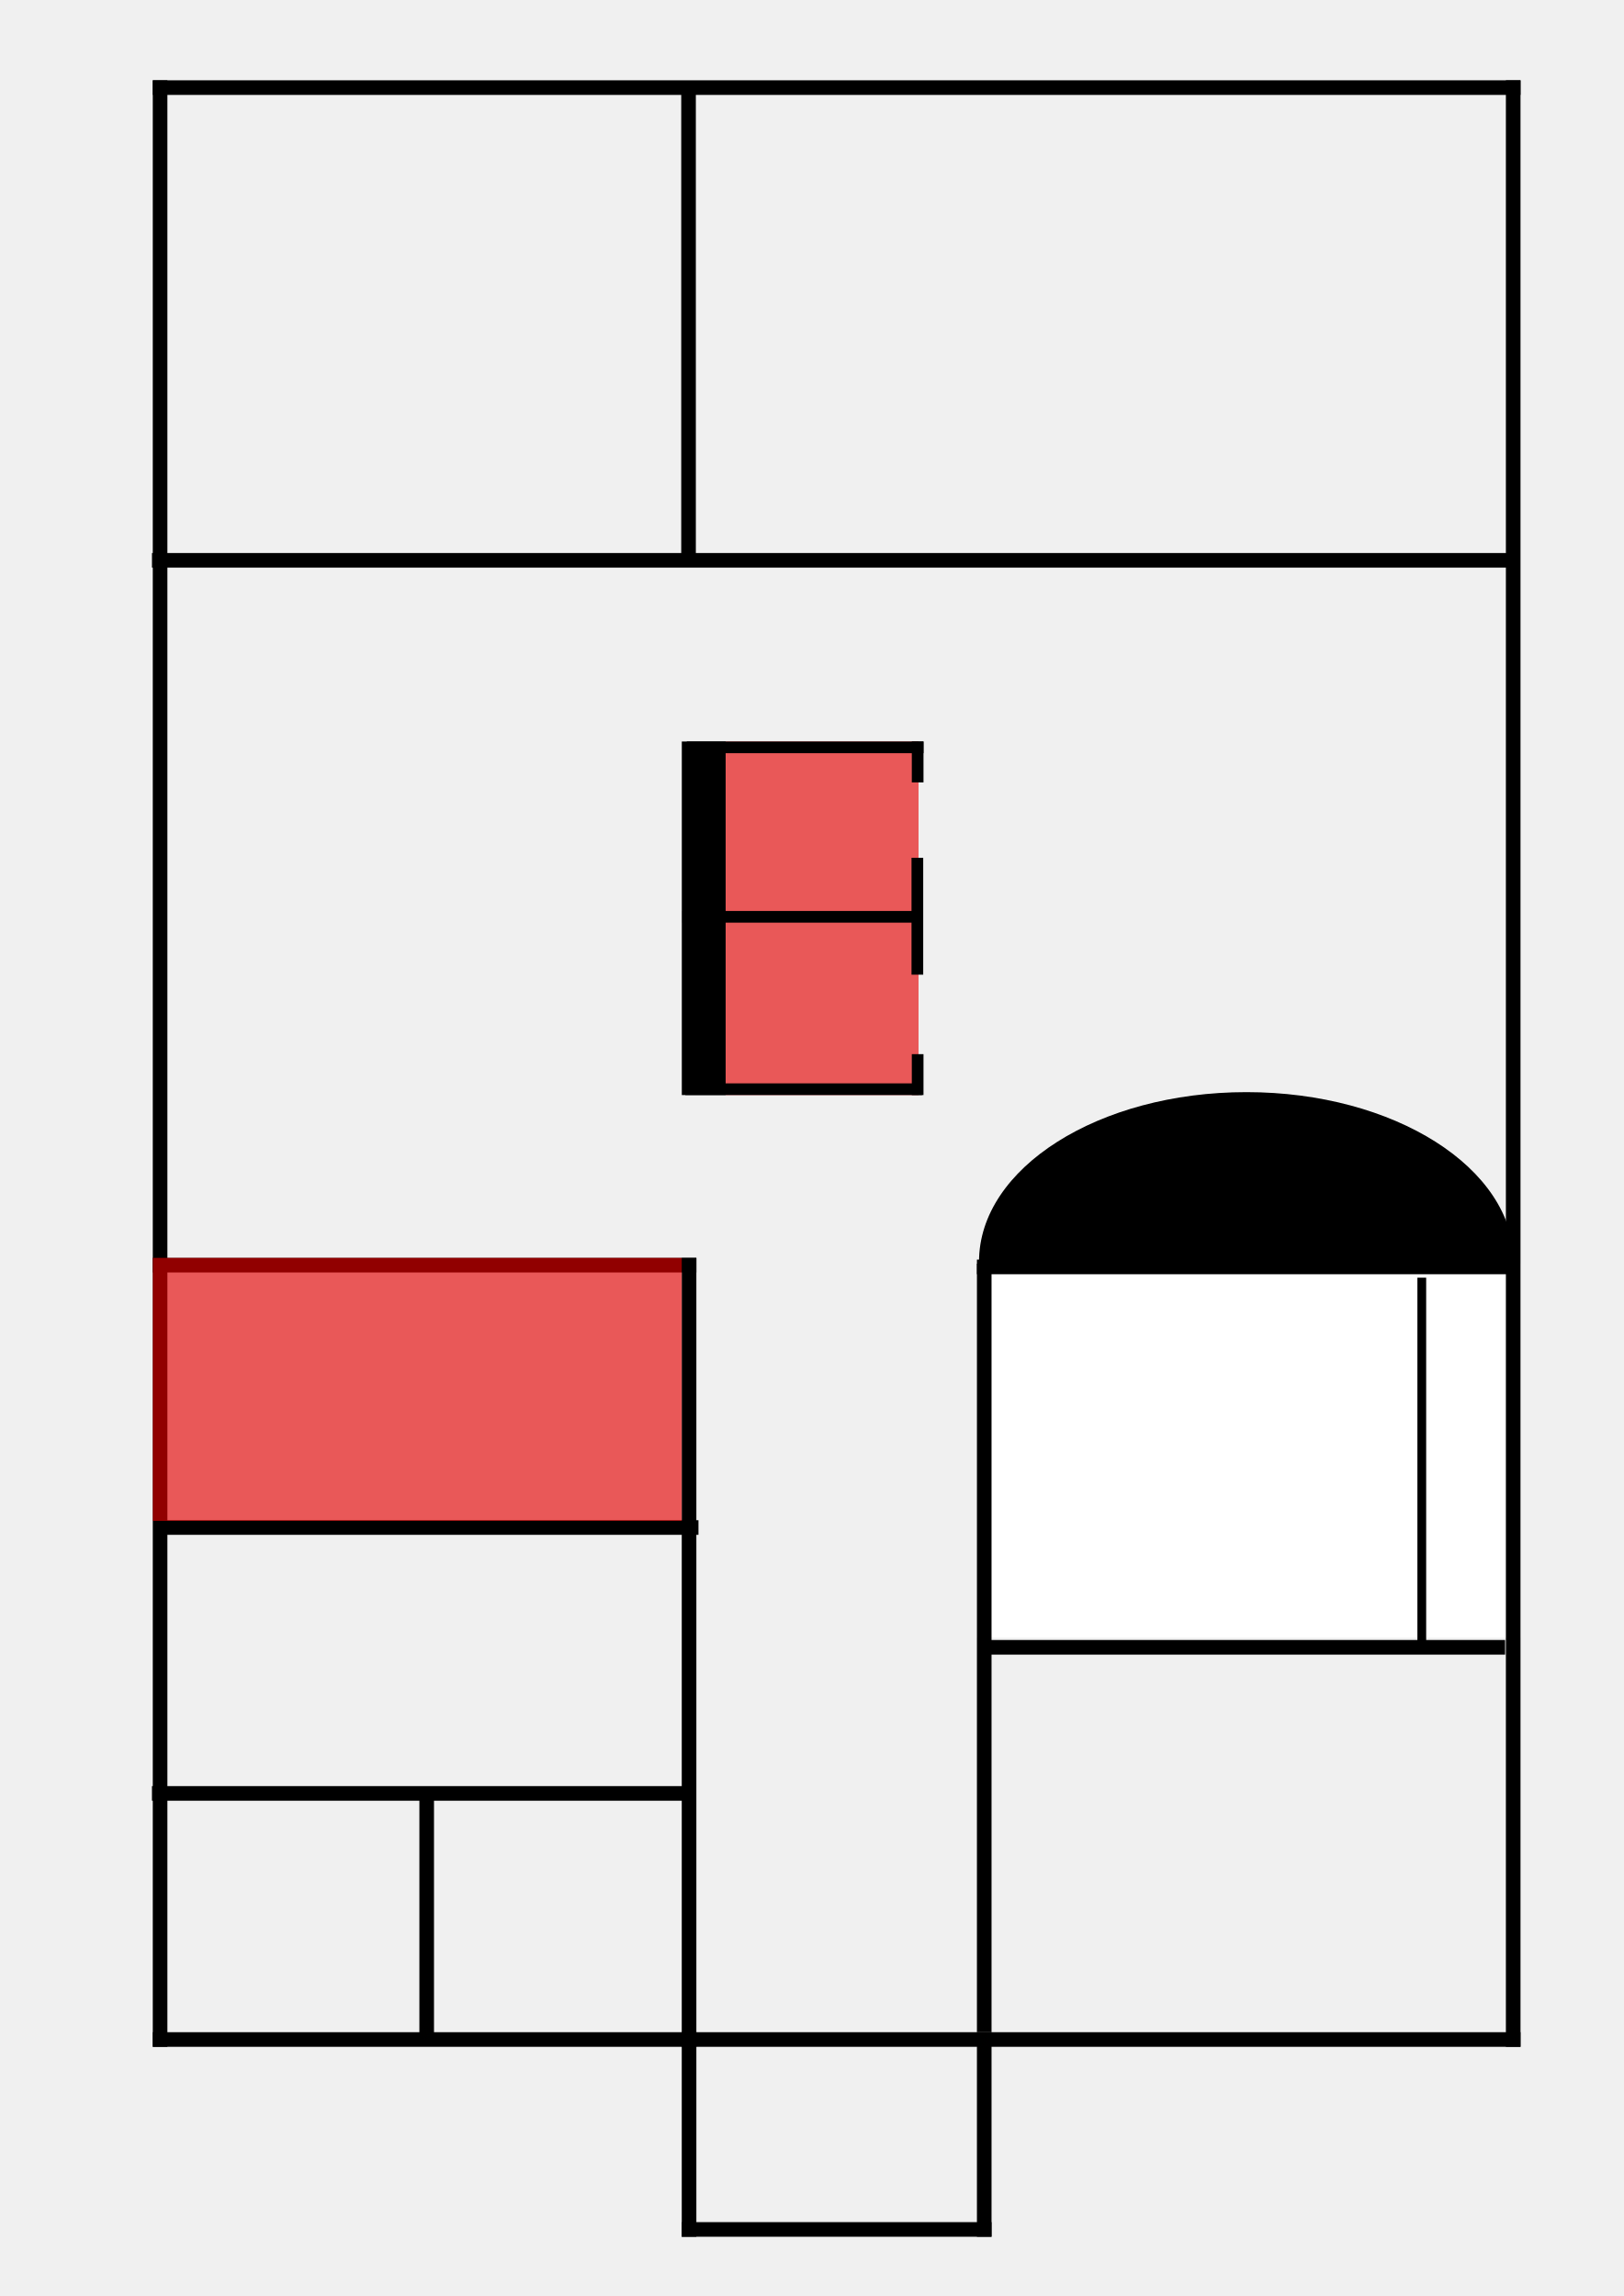
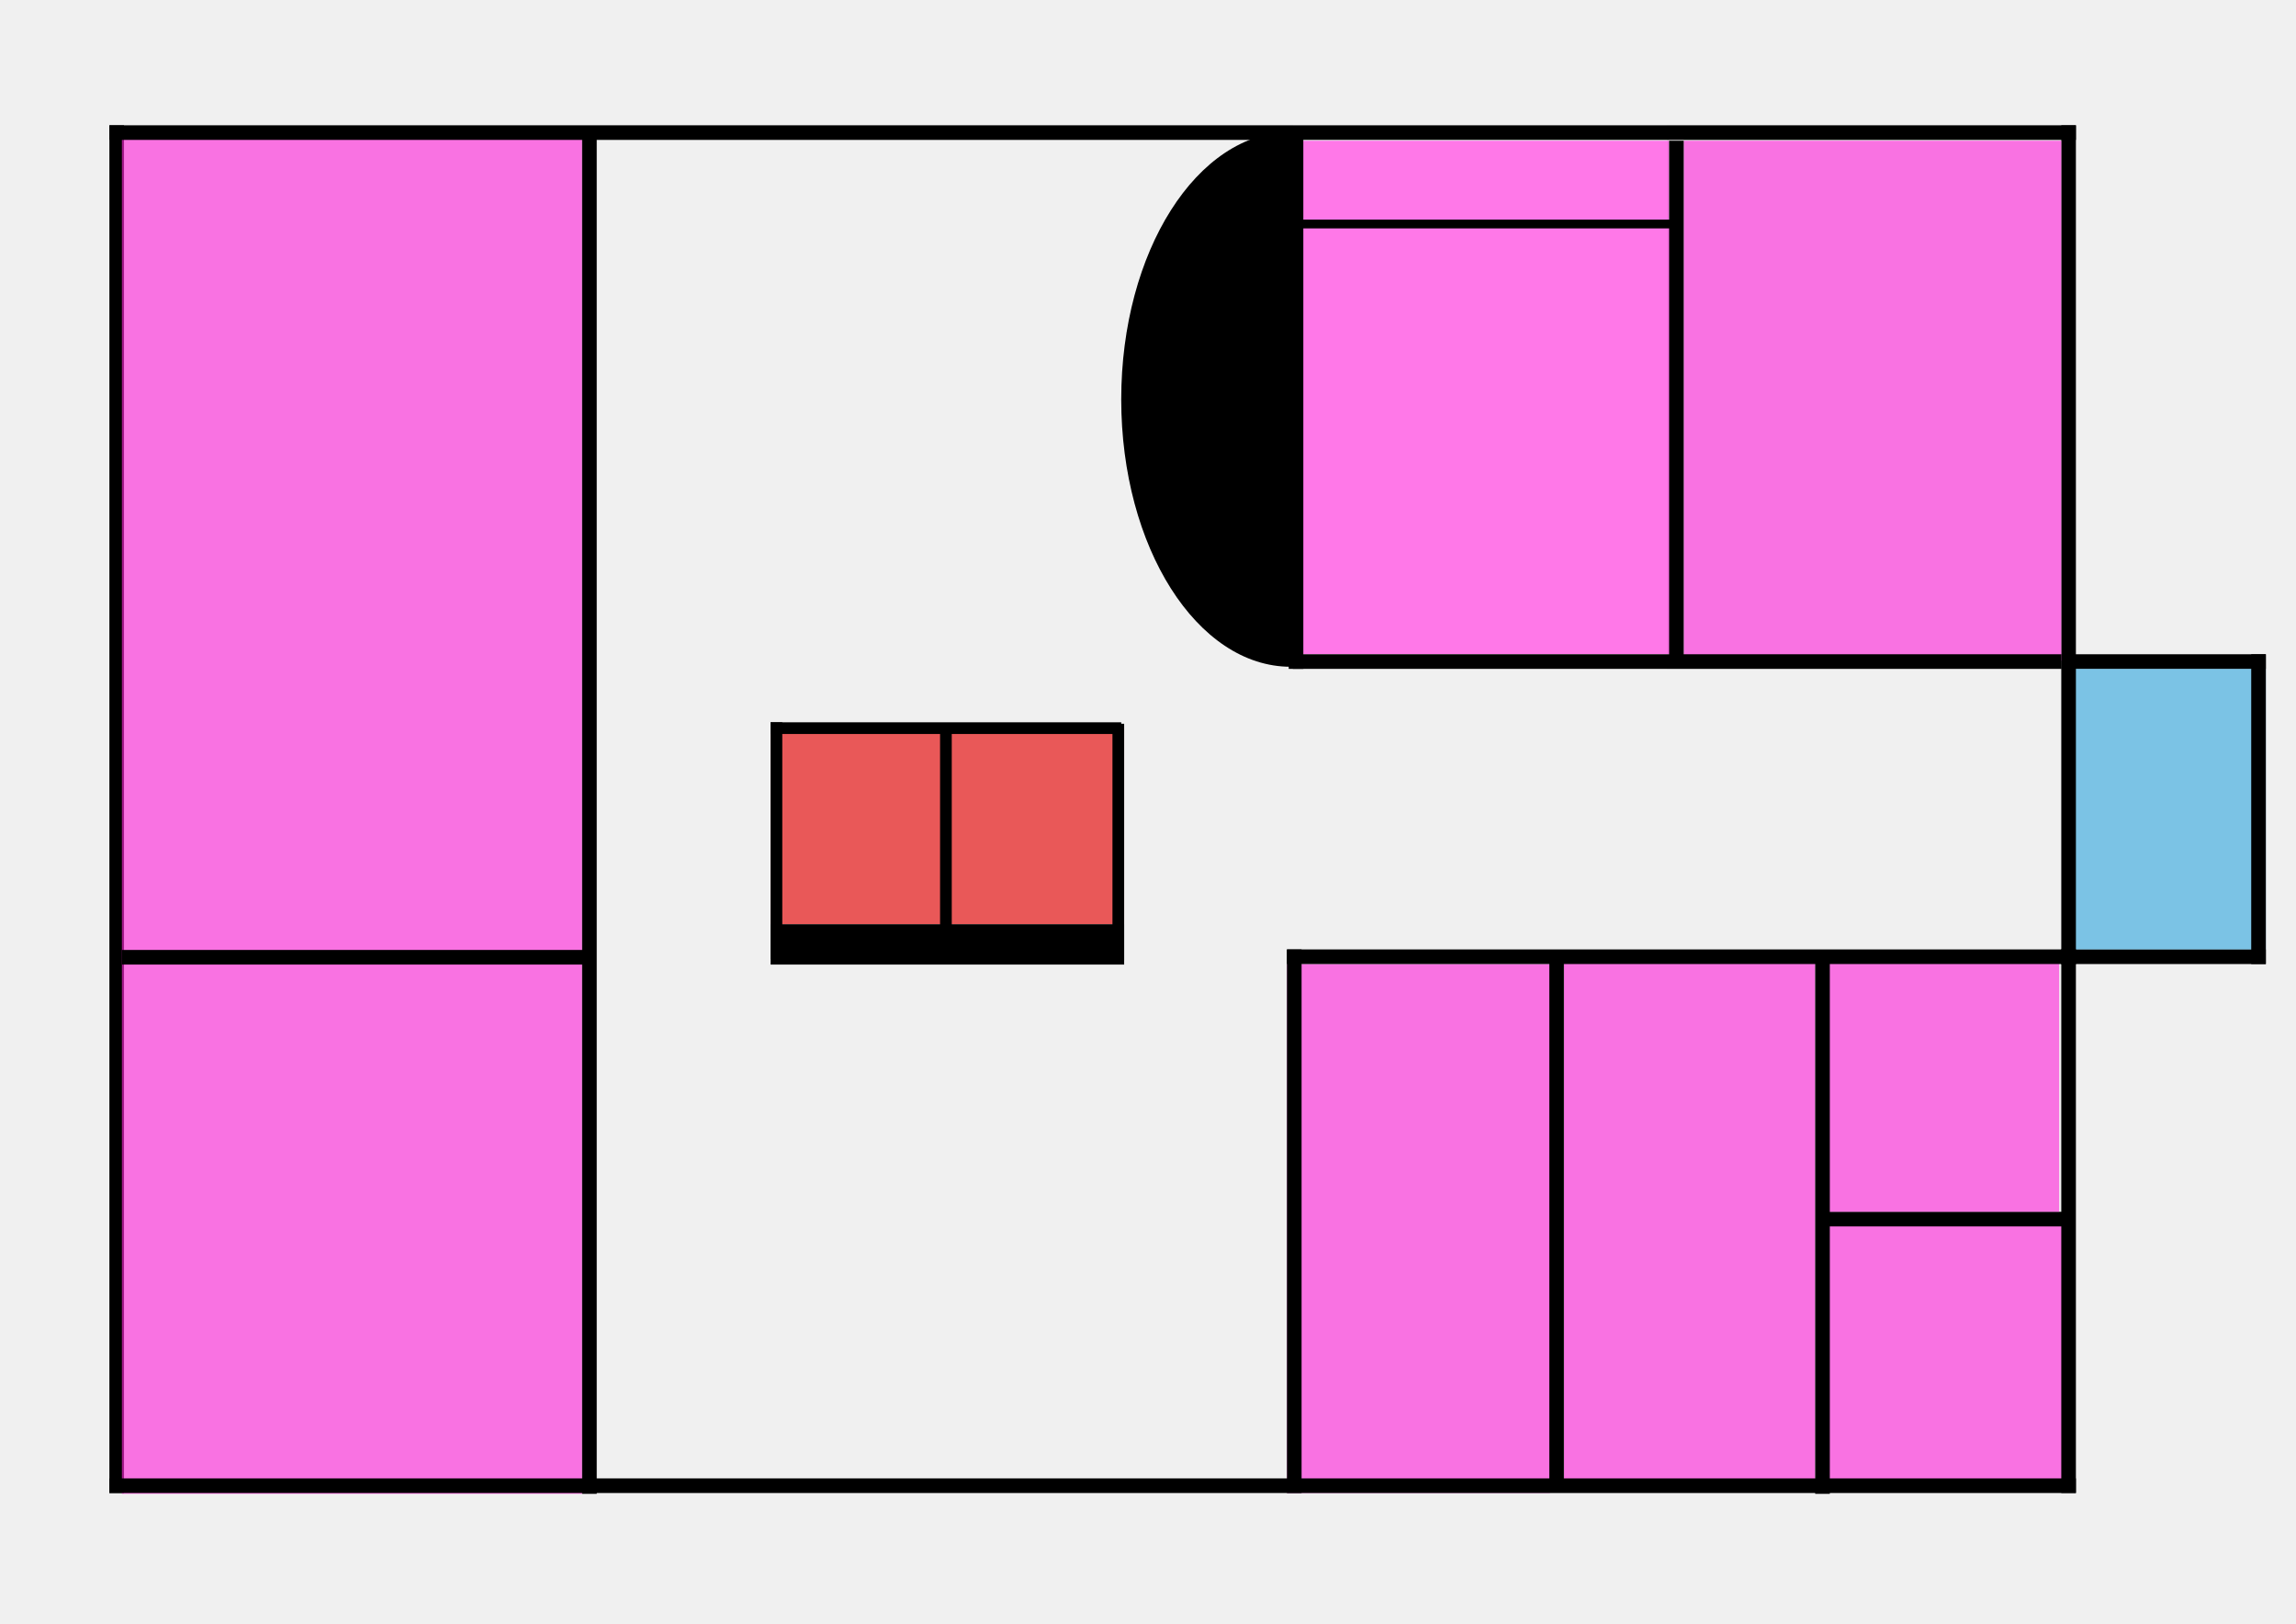
- <svg xmlns="http://www.w3.org/2000/svg" width="210mm" height="297mm" viewBox="0 0 210 297" version="1.1" id="svg8">
+ <svg xmlns="http://www.w3.org/2000/svg" width="297mm" height="210mm" viewBox="0 0 297 210" version="1.1" id="svg8">
  <defs id="defs2" />
-   <g id="layer1">
-     <ellipse id="path4067" cx="161.207" cy="163.196" rx="34.585" ry="21.923" style="stroke-width:0.297" />
-     <rect id="rect3728" width="176.893" height="1.89" x="19.761" y="10.388" style="stroke-width:0.263" />
-     <rect id="rect3728-6" width="254.378" height="1.89" x="10.388" y="-21.65" style="stroke-width:0.315" transform="rotate(90)" />
-     <rect id="rect3728-6-6" width="70.304" height="1.89" x="-90.064" y="-264.766" style="stroke-width:0.166" transform="scale(-1)" />
-     <rect id="rect3728-6-6-6" width="26.458" height="1.89" x="-289.335" y="88.174" style="stroke-width:0.102" transform="rotate(-90)" />
-     <rect id="rect3728-6-6-6-9" width="26.458" height="1.89" x="-289.335" y="126.35" style="stroke-width:0.102" transform="rotate(-90)" />
-     <rect id="rect3728-6-6-6-9-2" width="40.065" height="1.89" x="88.174" y="287.445" style="stroke-width:0.125" />
-     <rect id="rect3728-6-6-2" width="108.479" height="1.89" x="-196.653" y="-264.766" style="stroke-width:0.206" transform="scale(-1)" />
-     <rect id="rect4876" width="70.304" height="48.381" x="126.35" y="163.469" style="fill:#ffffff;stroke-width:0.305" />
-     <rect id="rect3728-6-6-2-8" width="254.378" height="1.89" x="10.388" y="-196.653" style="stroke-width:0.315" transform="rotate(90)" />
-     <rect id="rect3728-6-6-6-0" width="32.506" height="1.89" x="-264.494" y="54.24" style="stroke-width:0.113" transform="rotate(-90)" />
-     <rect id="rect3728-6-6-6-0-2" width="102.054" height="1.89" x="-264.766" y="88.174" style="stroke-width:0.2" transform="rotate(-90)" />
-     <rect id="rect3728-4" width="176.893" height="1.89" x="19.655" y="71.537" style="stroke-width:0.263" />
-     <rect id="rect3728-6-6-6-0-0" width="60.476" height="1.89" x="-72.482" y="88.106" style="stroke-width:0.154" transform="rotate(-90)" />
-     <rect id="rect3728-6-6-7" width="70.304" height="1.89" x="-89.958" y="-232.933" style="stroke-width:0.166" transform="scale(-1)" />
-     <rect id="rect3728-6-6-7-8" width="70.304" height="1.89" x="-90.336" y="-198.537" style="stroke-width:0.166" transform="scale(-1)" />
-     <rect id="rect3728-6-6-7-8-9" width="70.304" height="1.89" x="-90.064" y="-164.602" style="stroke-width:0.166" transform="scale(-1)" />
-     <rect id="rect3728-6-6-7-8-9-6" width="68.792" height="1.89" x="-195.142" y="-164.829" style="stroke-width:0.164" transform="scale(-1)" />
-     <rect id="rect3728-6-6-7-8-9-6-2" width="68.036" height="1.89" x="-194.658" y="-214.034" style="stroke-width:0.163" transform="scale(-1)" />
-     <rect id="rect3728-6-6-7-8-9-6-2-5" width="1.134" height="48.381" x="-184.452" y="-213.656" style="stroke-width:0.107" transform="scale(-1)" />
-     <rect id="rect3728-6-6-6-0-2-8" width="99.408" height="1.89" x="-262.876" y="126.35" style="stroke-width:0.197" transform="rotate(-90)" />
-     <rect style="fill:#e60000;stroke-width:0.231;fill-opacity:0.632" id="rect4878-5-5-37" width="45.735" height="24.946" x="95.917" y="-118.798" transform="rotate(90)" />
-     <rect style="fill:#000000;stroke-width:0.046" id="rect4878" width="30.616" height="1.512" x="88.824" y="95.917" />
-     <rect style="fill:#000000;stroke-width:0.046" id="rect4878-5" width="30.616" height="1.512" x="88.635" y="140.14" />
-     <rect style="fill:#000000;stroke-width:0.11" id="rect4878-5-5" width="45.735" height="5.67" x="95.917" y="-93.851" transform="rotate(90)" />
-     <rect style="fill:#000000;stroke-width:0.046" id="rect4878-5-3" width="30.616" height="1.512" x="88.257" y="117.839" />
-     <rect style="fill:#000000;stroke-width:0.019" id="rect4878-5-5-3" width="5.292" height="1.512" x="136.36" y="-119.44" transform="rotate(90)" />
-     <rect style="fill:#000000;stroke-width:0.033" id="rect4878-5-5-3-4" width="15.119" height="1.512" x="110.96" y="-119.403" transform="rotate(90)" />
-     <rect style="fill:#000000;stroke-width:0.019" id="rect4878-5-5-3-2" width="5.292" height="1.512" x="95.917" y="-119.44" transform="rotate(90)" />
-     <rect style="fill:#e60000;fill-opacity:0.632;stroke-width:0.33" id="rect4878-5-5-37-9" width="34.018" height="68.414" x="162.713" y="-88.174" transform="rotate(90)" />
+   <g id="layer1" transform="translate(0,-87)">
+     <ellipse id="path4067" cx="-138.651" cy="166.96" rx="34.585" ry="21.923" style="stroke-width:0.297" transform="rotate(-90)" />
+     <rect id="rect3728" width="176.893" height="1.89" x="-280.097" y="14.151" style="stroke-width:0.263" transform="rotate(-90)" />
+     <rect style="fill:#ff29da;fill-opacity:0.632;stroke-width:0.33" id="rect4878-5-5-37-9" width="34.018" height="68.414" x="166.476" y="211.683" />
+     <rect style="fill:#ff29da;fill-opacity:0.632;stroke-width:0.228" id="rect4878-5-5-37-9-4-8" width="32.506" height="34.396" x="235.336" y="244.9" />
+     <rect style="fill:#ff29da;fill-opacity:0.632;stroke-width:0.322" id="rect4878-5-5-37-9-4" width="32.506" height="68.414" x="202.3" y="211.411" />
+     <rect style="fill:#ff29da;fill-opacity:0.632;stroke-width:0.439" id="rect4878-5-5-37-9-4-8-3-0-5-1-0" width="59.531" height="69.283" x="15.769" y="210.92" />
+     <rect id="rect3728-6" width="254.378" height="1.89" x="14.151" y="278.207" style="stroke-width:0.315" />
+     <rect id="rect3728-6-6" width="70.304" height="1.89" x="209.793" y="-268.529" style="stroke-width:0.166" transform="rotate(90)" />
+     <rect id="rect3728-6-6-6" width="26.458" height="1.89" x="-293.098" y="-211.683" style="stroke-width:0.102" transform="scale(-1)" />
+     <rect id="rect3728-6-6-6-9" width="26.458" height="1.89" x="-293.098" y="-173.508" style="stroke-width:0.102" transform="scale(-1)" />
+     <rect style="fill:#0094da;fill-opacity:0.488;stroke-width:0.21" id="rect4878-5-5-37-9-4-8-6" width="25.929" height="36.286" x="267.169" y="173.508" />
+     <rect id="rect3728-6-6-6-9-2" width="40.065" height="1.89" x="-211.683" y="291.208" style="stroke-width:0.125" transform="rotate(-90)" />
+     <rect id="rect3728-6-6-2" width="108.479" height="1.89" x="103.204" y="-268.529" style="stroke-width:0.206" transform="rotate(90)" />
+     <rect id="rect4876" width="70.304" height="48.381" x="-173.508" y="167.232" style="fill:#ffffff;stroke-width:0.305" transform="rotate(-90)" />
+     <rect style="fill:#ff29da;fill-opacity:0.632;stroke-width:0.155" id="rect4878-5-5-37-9-4-8-3-0-5-3" width="48.842" height="10.553" x="167.066" y="105.2" />
+     <rect style="fill:#ff29da;fill-opacity:0.632;stroke-width:0.544" id="rect4878-5-5-37-9-4-8-3-0-5-1" width="59.531" height="106.552" x="15.769" y="104.368" />
+     <rect id="rect3728-6-6-2-8" width="254.378" height="1.89" x="14.151" y="103.204" style="stroke-width:0.315" />
+     <rect id="rect3728-6-6-6-0" width="32.506" height="1.89" x="-268.257" y="-245.618" style="stroke-width:0.113" transform="scale(-1)" />
+     <rect style="fill:#ff29da;fill-opacity:0.632;stroke-width:0.214" id="rect4878-5-5-37-9-4-8-3" width="30.616" height="32.128" x="235.751" y="211.6" />
+     <rect id="rect3728-6-6-6-0-2" width="102.054" height="1.89" x="-268.529" y="-211.683" style="stroke-width:0.2" transform="scale(-1)" />
+     <rect id="rect3728-4" width="176.893" height="1.89" x="-280.203" y="75.3" style="stroke-width:0.263" transform="rotate(-90)" />
+     <rect id="rect3728-6-6-6-0-0" width="60.476" height="1.89" x="-76.245" y="-211.751" style="stroke-width:0.154" transform="scale(-1)" />
+     <rect id="rect3728-6-6-7" width="70.304" height="1.89" x="209.899" y="-236.696" style="stroke-width:0.166" transform="rotate(90)" />
+     <rect id="rect3728-6-6-7-8" width="68.414" height="1.89" x="211.411" y="-202.3" style="stroke-width:0.163" transform="rotate(90)" />
+     <rect id="rect3728-6-6-7-8-9" width="70.304" height="1.89" x="209.793" y="-168.366" style="stroke-width:0.166" transform="rotate(90)" />
+     <rect style="fill:#ff29da;fill-opacity:0.632;stroke-width:0.356" id="rect4878-5-5-37-9-4-8-3-0-5" width="48.842" height="55.532" x="167.232" y="116.085" />
+     <rect id="rect3728-6-6-7-8-9-6" width="68.792" height="1.89" x="104.716" y="-168.593" style="stroke-width:0.164" transform="rotate(90)" />
+     <rect style="fill:#ff29da;fill-opacity:0.632;stroke-width:0.392" id="rect4878-5-5-37-9-4-8-3-0" width="48.842" height="67.25" x="217.797" y="105.2" />
+     <rect id="rect3728-6-6-7-8-9-6-2" width="68.036" height="1.89" x="105.2" y="-217.797" style="stroke-width:0.163" transform="rotate(90)" />
+     <rect id="rect3728-6-6-7-8-9-6-2-5" width="1.134" height="53.295" x="115.405" y="-217.419" style="stroke-width:0.112" transform="rotate(90)" />
+     <rect id="rect3728-6-6-6-0-2-8" width="99.408" height="1.89" x="-266.64" y="-173.508" style="stroke-width:0.197" transform="scale(-1)" />
+     <rect style="fill:#e60000;fill-opacity:0.632;stroke-width:0.233" id="rect4878-5-5-37" width="45.735" height="25.476" x="99.68" y="181.06" />
+     <rect style="fill:#000000;stroke-width:0.046" id="rect4878" width="30.616" height="1.512" x="-211.033" y="99.68" transform="rotate(-90)" />
+     <rect style="fill:#000000;stroke-width:0.046" id="rect4878-5" width="30.616" height="1.512" x="-211.222" y="143.903" transform="rotate(-90)" />
+     <rect style="fill:#000000;stroke-width:0.106" id="rect4878-5-5" width="45.735" height="5.216" x="99.68" y="206.535" />
+     <rect style="fill:#000000;stroke-width:0.046" id="rect4878-5-3" width="30.616" height="1.512" x="-211.6" y="121.603" transform="rotate(-90)" />
+     <rect style="fill:#000000;stroke-width:0.057" id="rect4878-5-5-3-2" width="45.357" height="1.512" x="99.68" y="180.417" />
  </g>
</svg>
